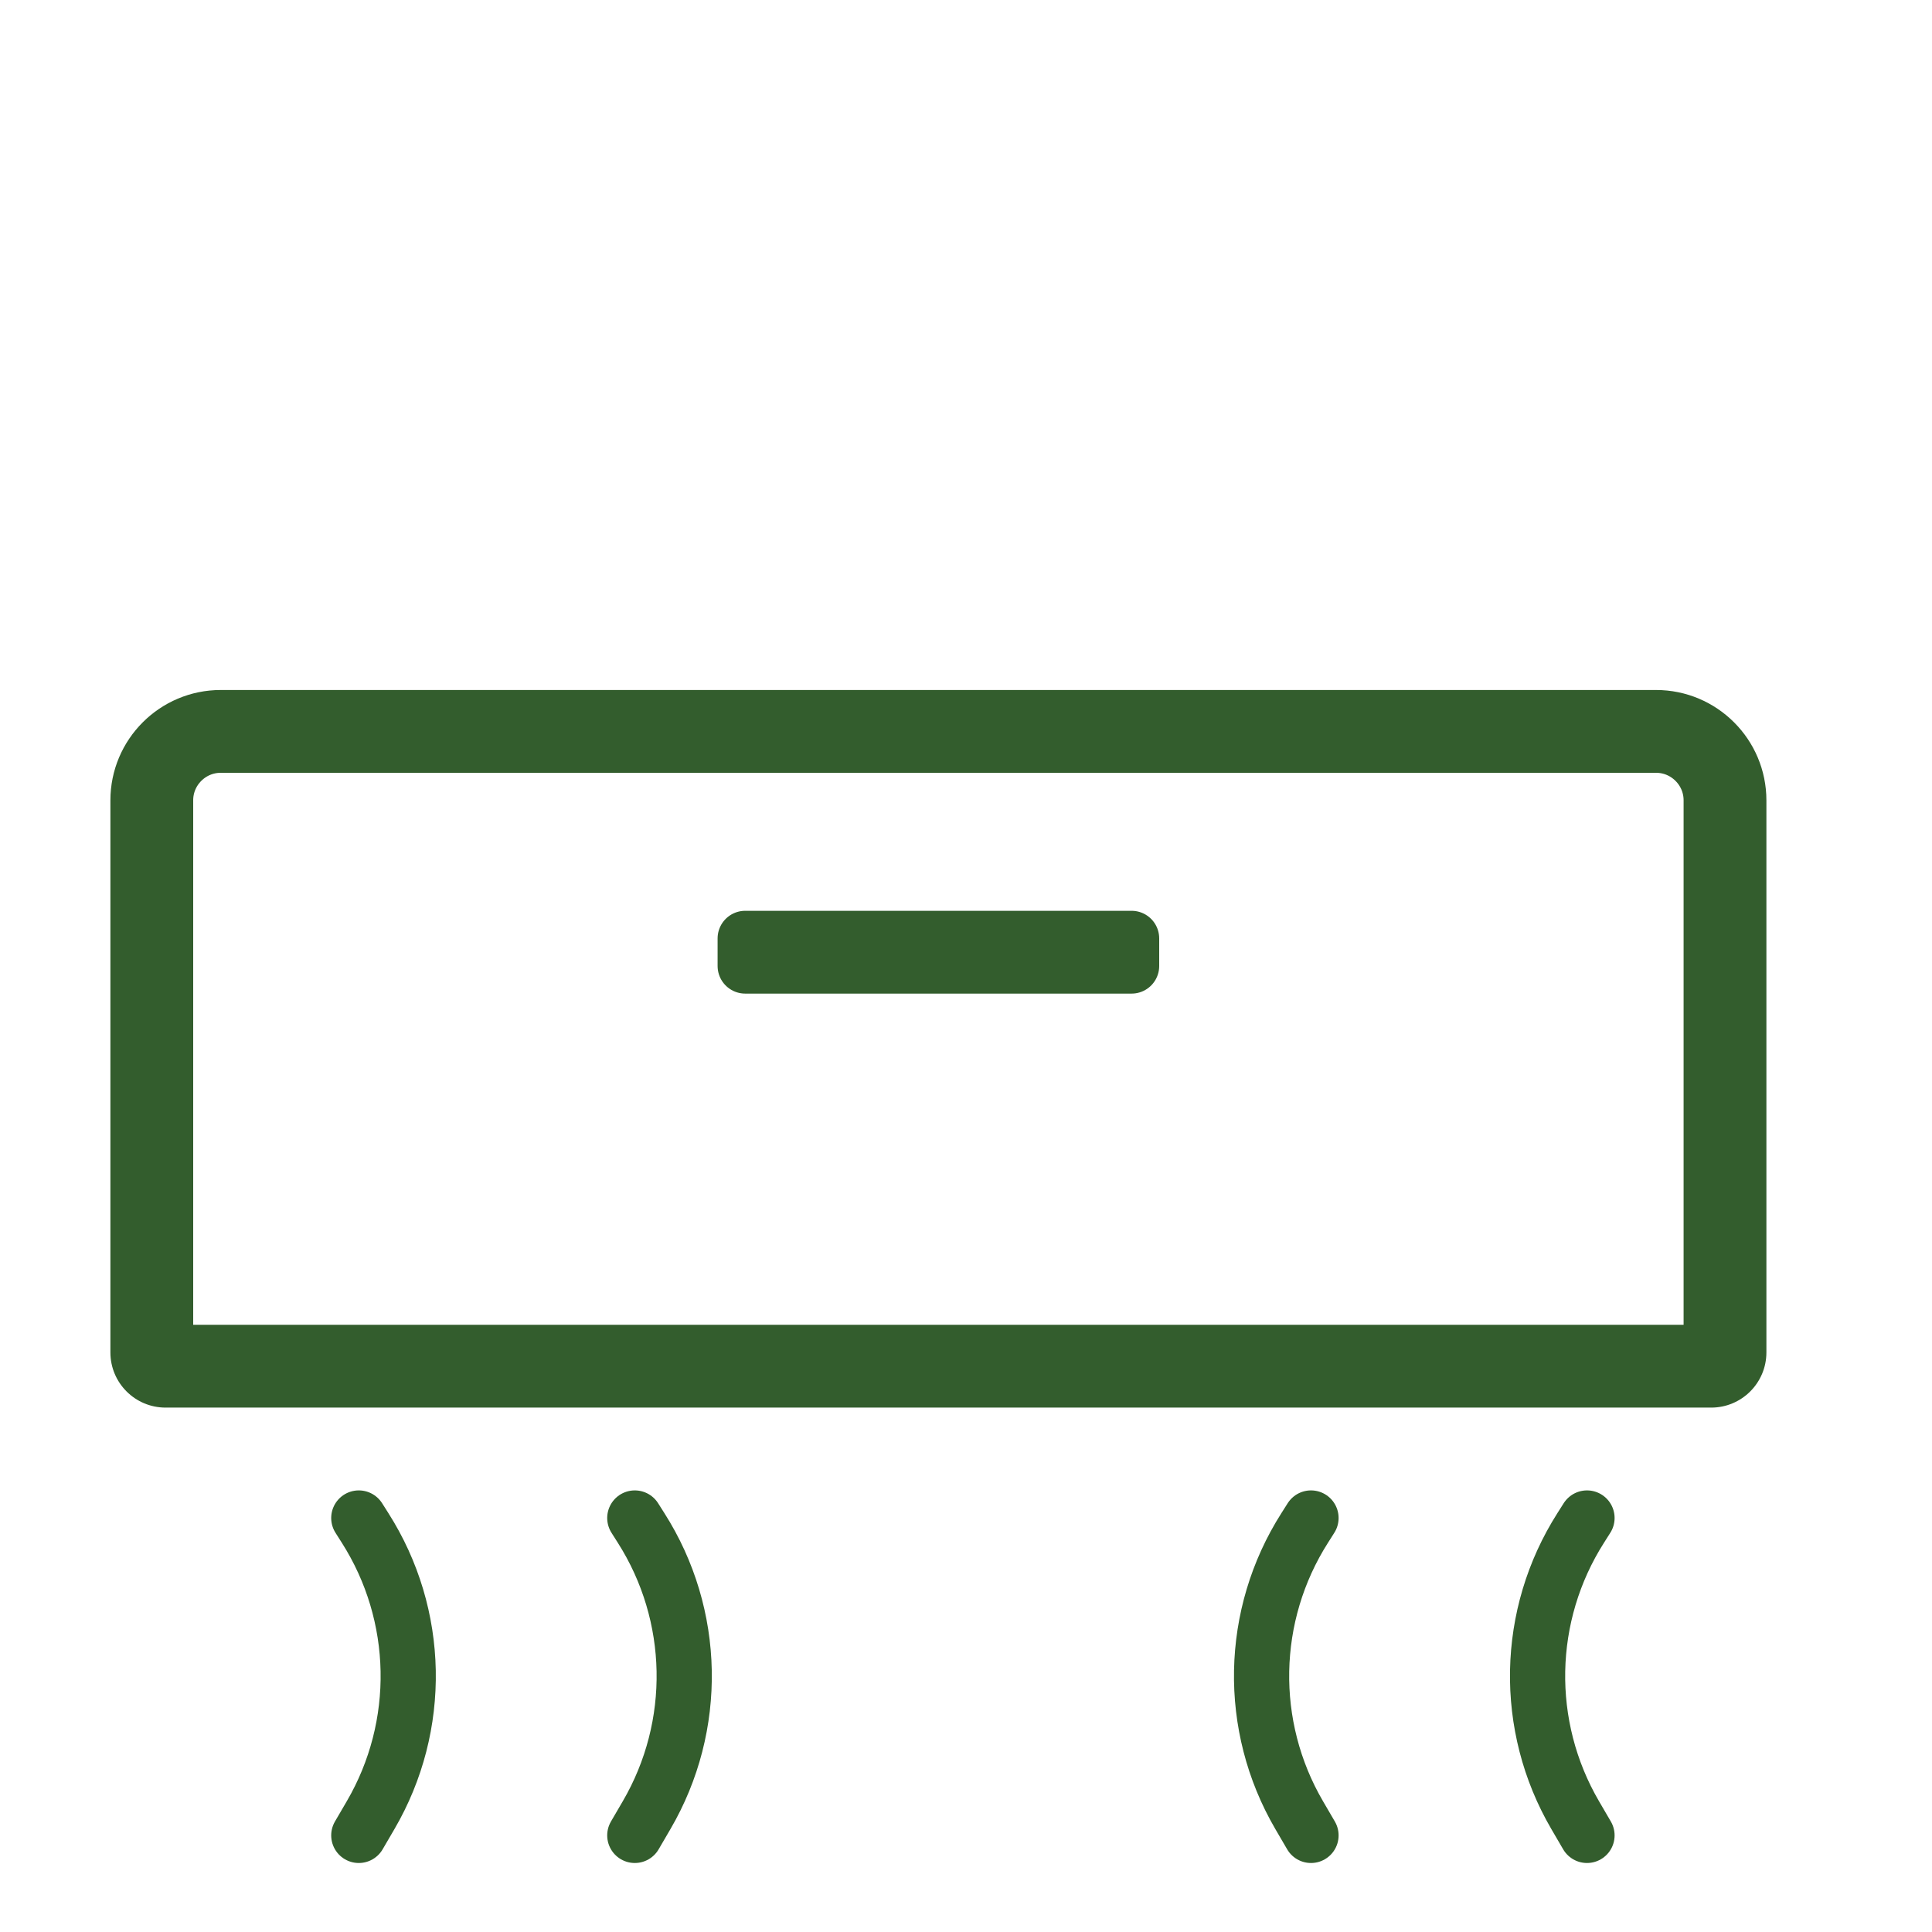
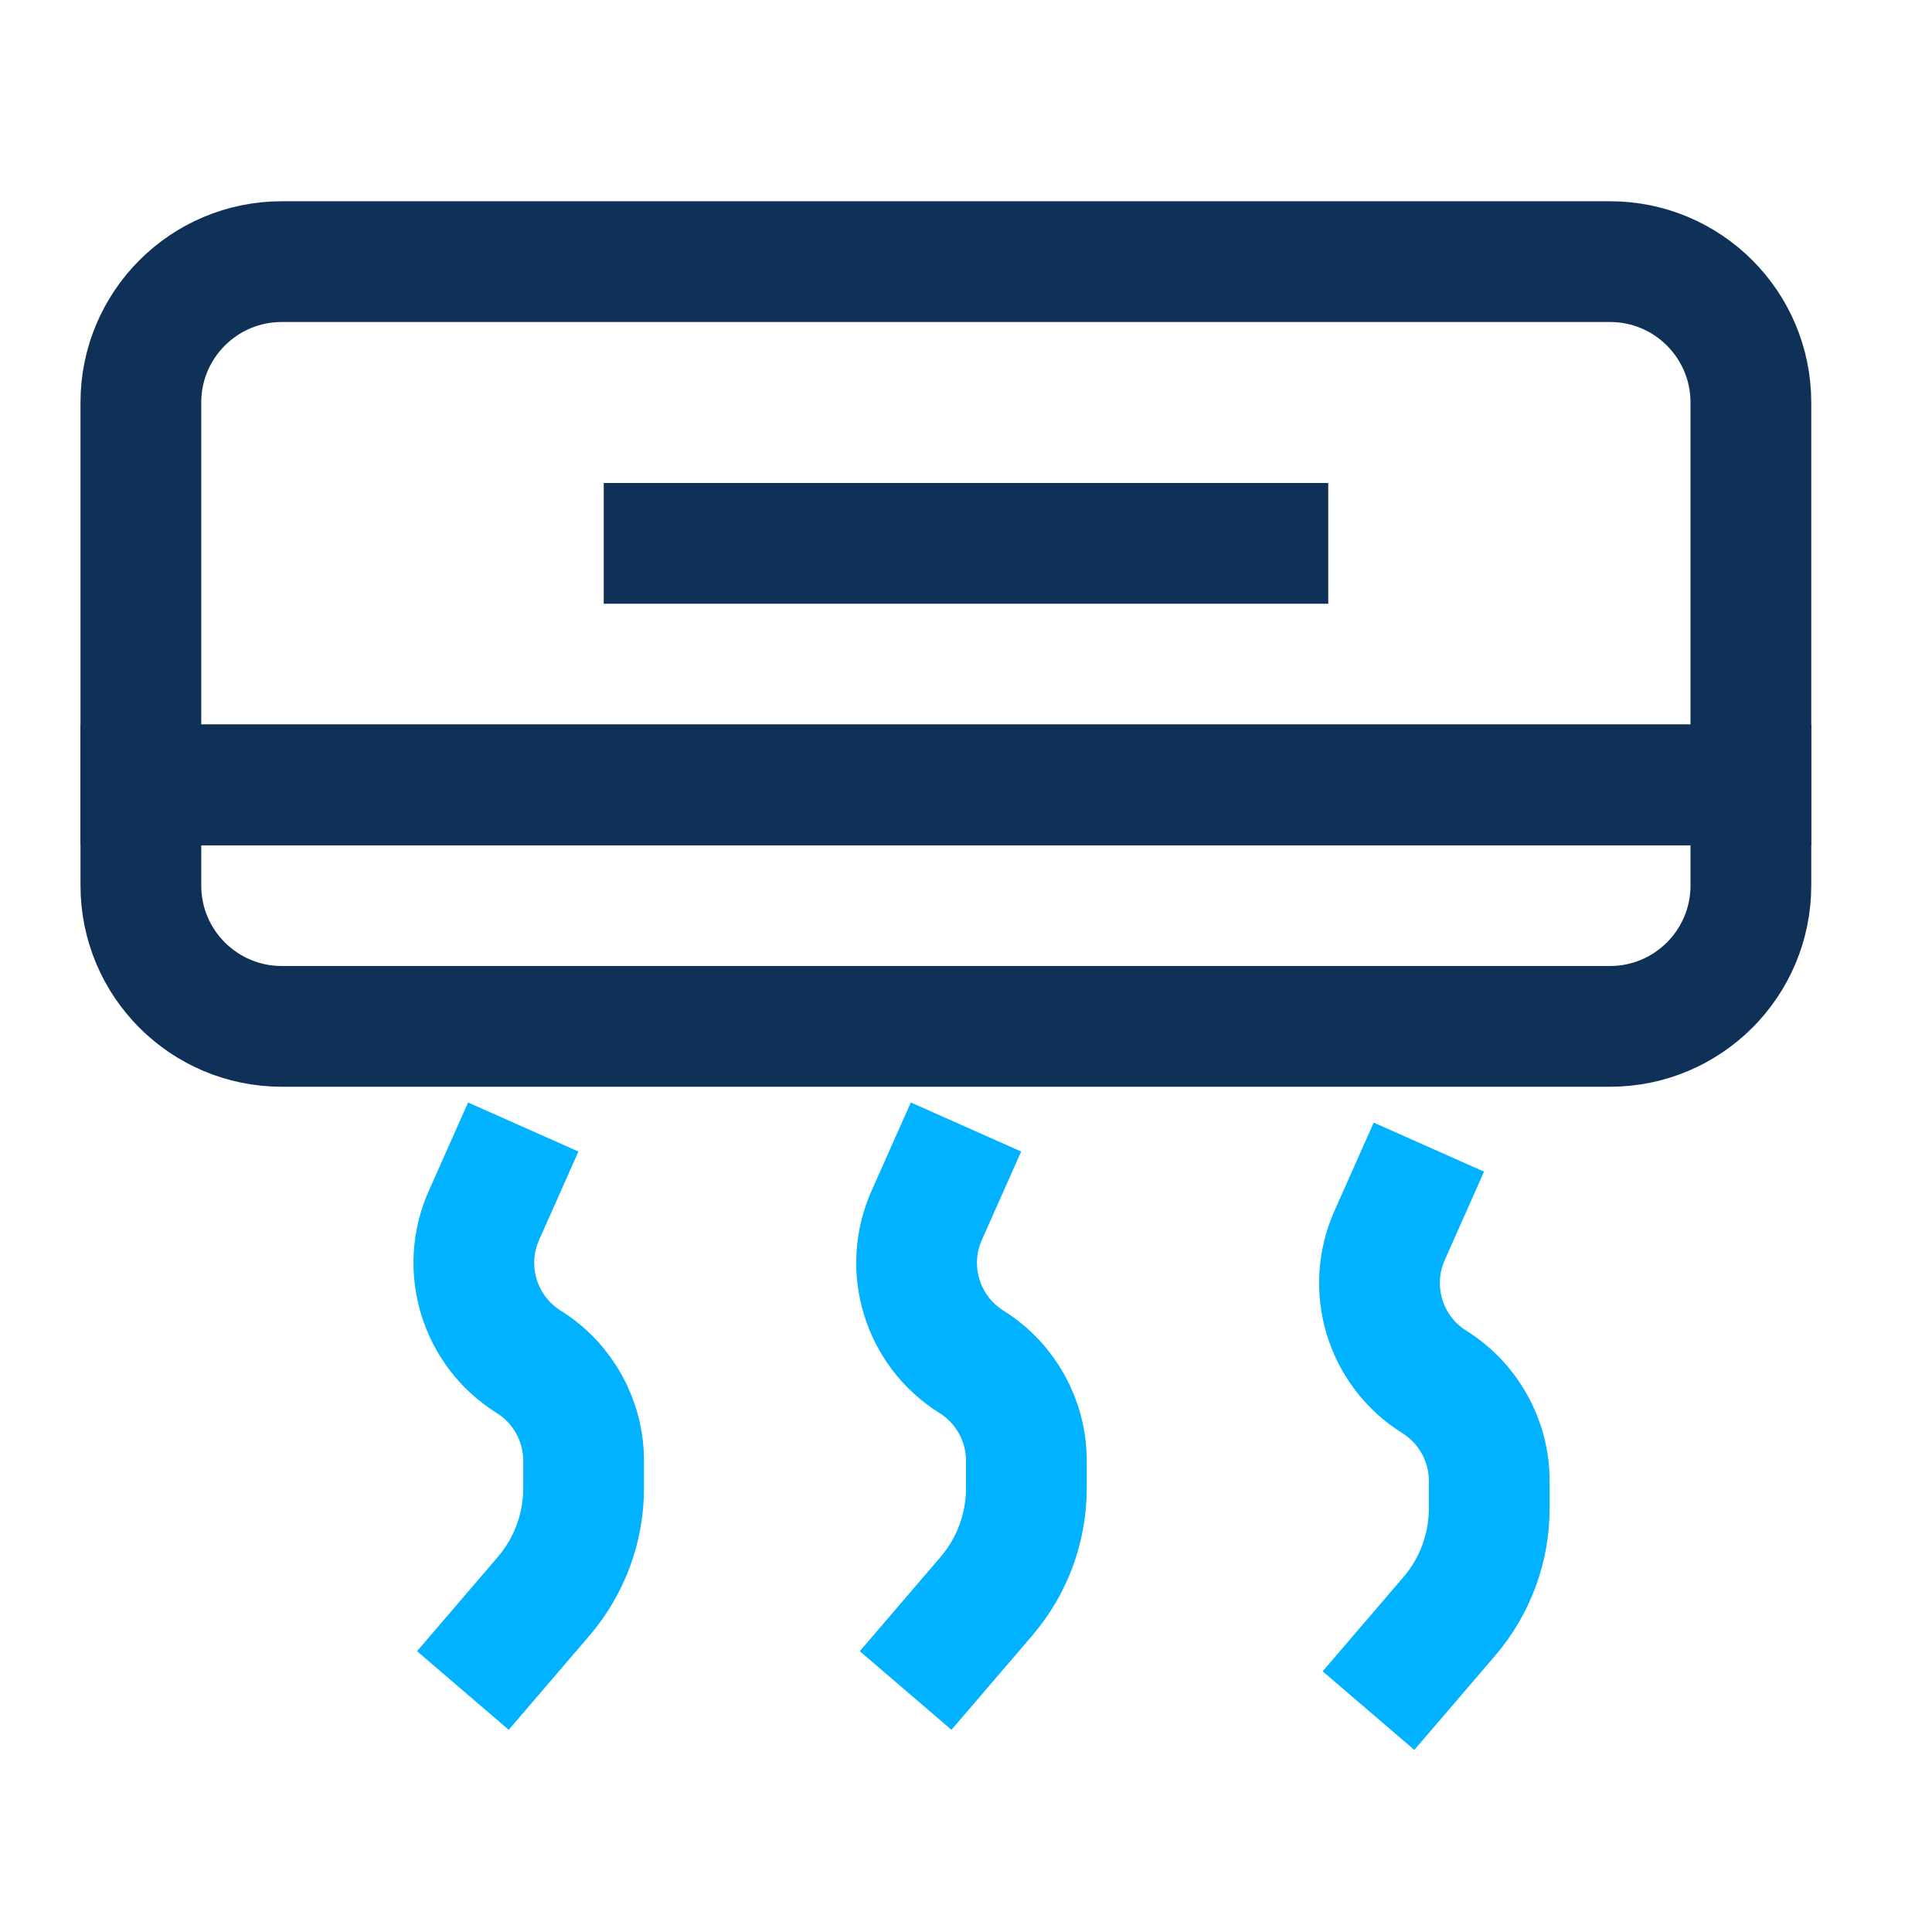
- <svg xmlns="http://www.w3.org/2000/svg" width="70" height="70" viewBox="0 0 70 70" fill="none">
-   <rect width="70" height="70" fill="white" />
-   <mask id="path-1-inside-1" fill="white">
-     <path d="M4 29C4 26.791 5.791 25 8 25H60C62.209 25 64 26.791 64 29V49C64 50.105 63.105 51 62 51H6C4.895 51 4 50.105 4 49V29Z" />
-   </mask>
-   <path d="M4 29C4 26.791 5.791 25 8 25H60C62.209 25 64 26.791 64 29V49C64 50.105 63.105 51 62 51H6C4.895 51 4 50.105 4 49V29Z" stroke="#335D2D" stroke-width="6" mask="url(#path-1-inside-1)" />
-   <rect x="53" y="42" width="0" height="47" transform="rotate(90 53 42)" stroke="#335D2D" stroke-width="2" stroke-linecap="round" stroke-linejoin="round" />
-   <path d="M57.5 55L57.273 55.358C55.263 58.516 55.185 62.532 57.071 65.765L57.5 66.5" stroke="#335D2D" stroke-width="2" stroke-linecap="round" stroke-linejoin="round" />
-   <path d="M13 55L13.227 55.358C15.237 58.516 15.315 62.532 13.429 65.765L13 66.5" stroke="#335D2D" stroke-width="2" stroke-linecap="round" stroke-linejoin="round" />
-   <path d="M23 55L23.227 55.358C25.237 58.516 25.315 62.532 23.429 65.765L23 66.5" stroke="#335D2D" stroke-width="2" stroke-linecap="round" stroke-linejoin="round" />
-   <path d="M47.5 55L47.273 55.358C45.263 58.516 45.185 62.532 47.071 65.765L47.5 66.5" stroke="#335D2D" stroke-width="2" stroke-linecap="round" stroke-linejoin="round" />
-   <rect x="27" y="35" width="1" height="14" transform="rotate(-90 27 35)" stroke="#335D2D" stroke-width="2" stroke-linecap="round" stroke-linejoin="round" />
+ <svg xmlns="http://www.w3.org/2000/svg" width="48" height="48" viewBox="0 0 48 48" fill="none">
+   <g clip-path="url(#clip0)">
+     <rect width="48" height="48" fill="white" />
+     <path d="M3.5 10C3.5 8.067 5.067 6.5 7 6.5H40C41.933 6.5 43.5 8.067 43.5 10V19.5H3.5V10Z" stroke="#0F3057" stroke-width="3" />
+     <path d="M43.5 22C43.5 23.933 41.933 25.5 40 25.5L7 25.5C5.067 25.5 3.5 23.933 3.5 22L3.5 19.5L43.5 19.5L43.5 22Z" stroke="#0F3057" stroke-width="3" />
+     <line x1="15" y1="13.5" x2="33" y2="13.5" stroke="#0F3057" stroke-width="3" />
+     <path d="M35.5 28.5L34.523 30.698C33.936 32.018 34.411 33.569 35.637 34.335V34.335C36.485 34.865 37 35.795 37 36.795V37.474C37 38.459 36.648 39.411 36.007 40.159L34 42.5" stroke="#00B2FF" stroke-width="3" />
+     <path d="M13 28L12.023 30.198C11.436 31.518 11.911 33.069 13.137 33.835V33.835C13.985 34.365 14.5 35.295 14.5 36.295V36.974C14.5 37.959 14.148 38.911 13.507 39.659L11.5 42" stroke="#00B2FF" stroke-width="3" />
+     <path d="M24 28L23.023 30.198C22.436 31.518 22.911 33.069 24.137 33.835V33.835C24.985 34.365 25.5 35.295 25.5 36.295V36.974C25.5 37.959 25.148 38.911 24.507 39.659L22.5 42" stroke="#00B2FF" stroke-width="3" />
+   </g>
+   <defs>
+     <clipPath id="clip0">
+       <rect width="48" height="48" fill="white" />
+     </clipPath>
+   </defs>
</svg>
